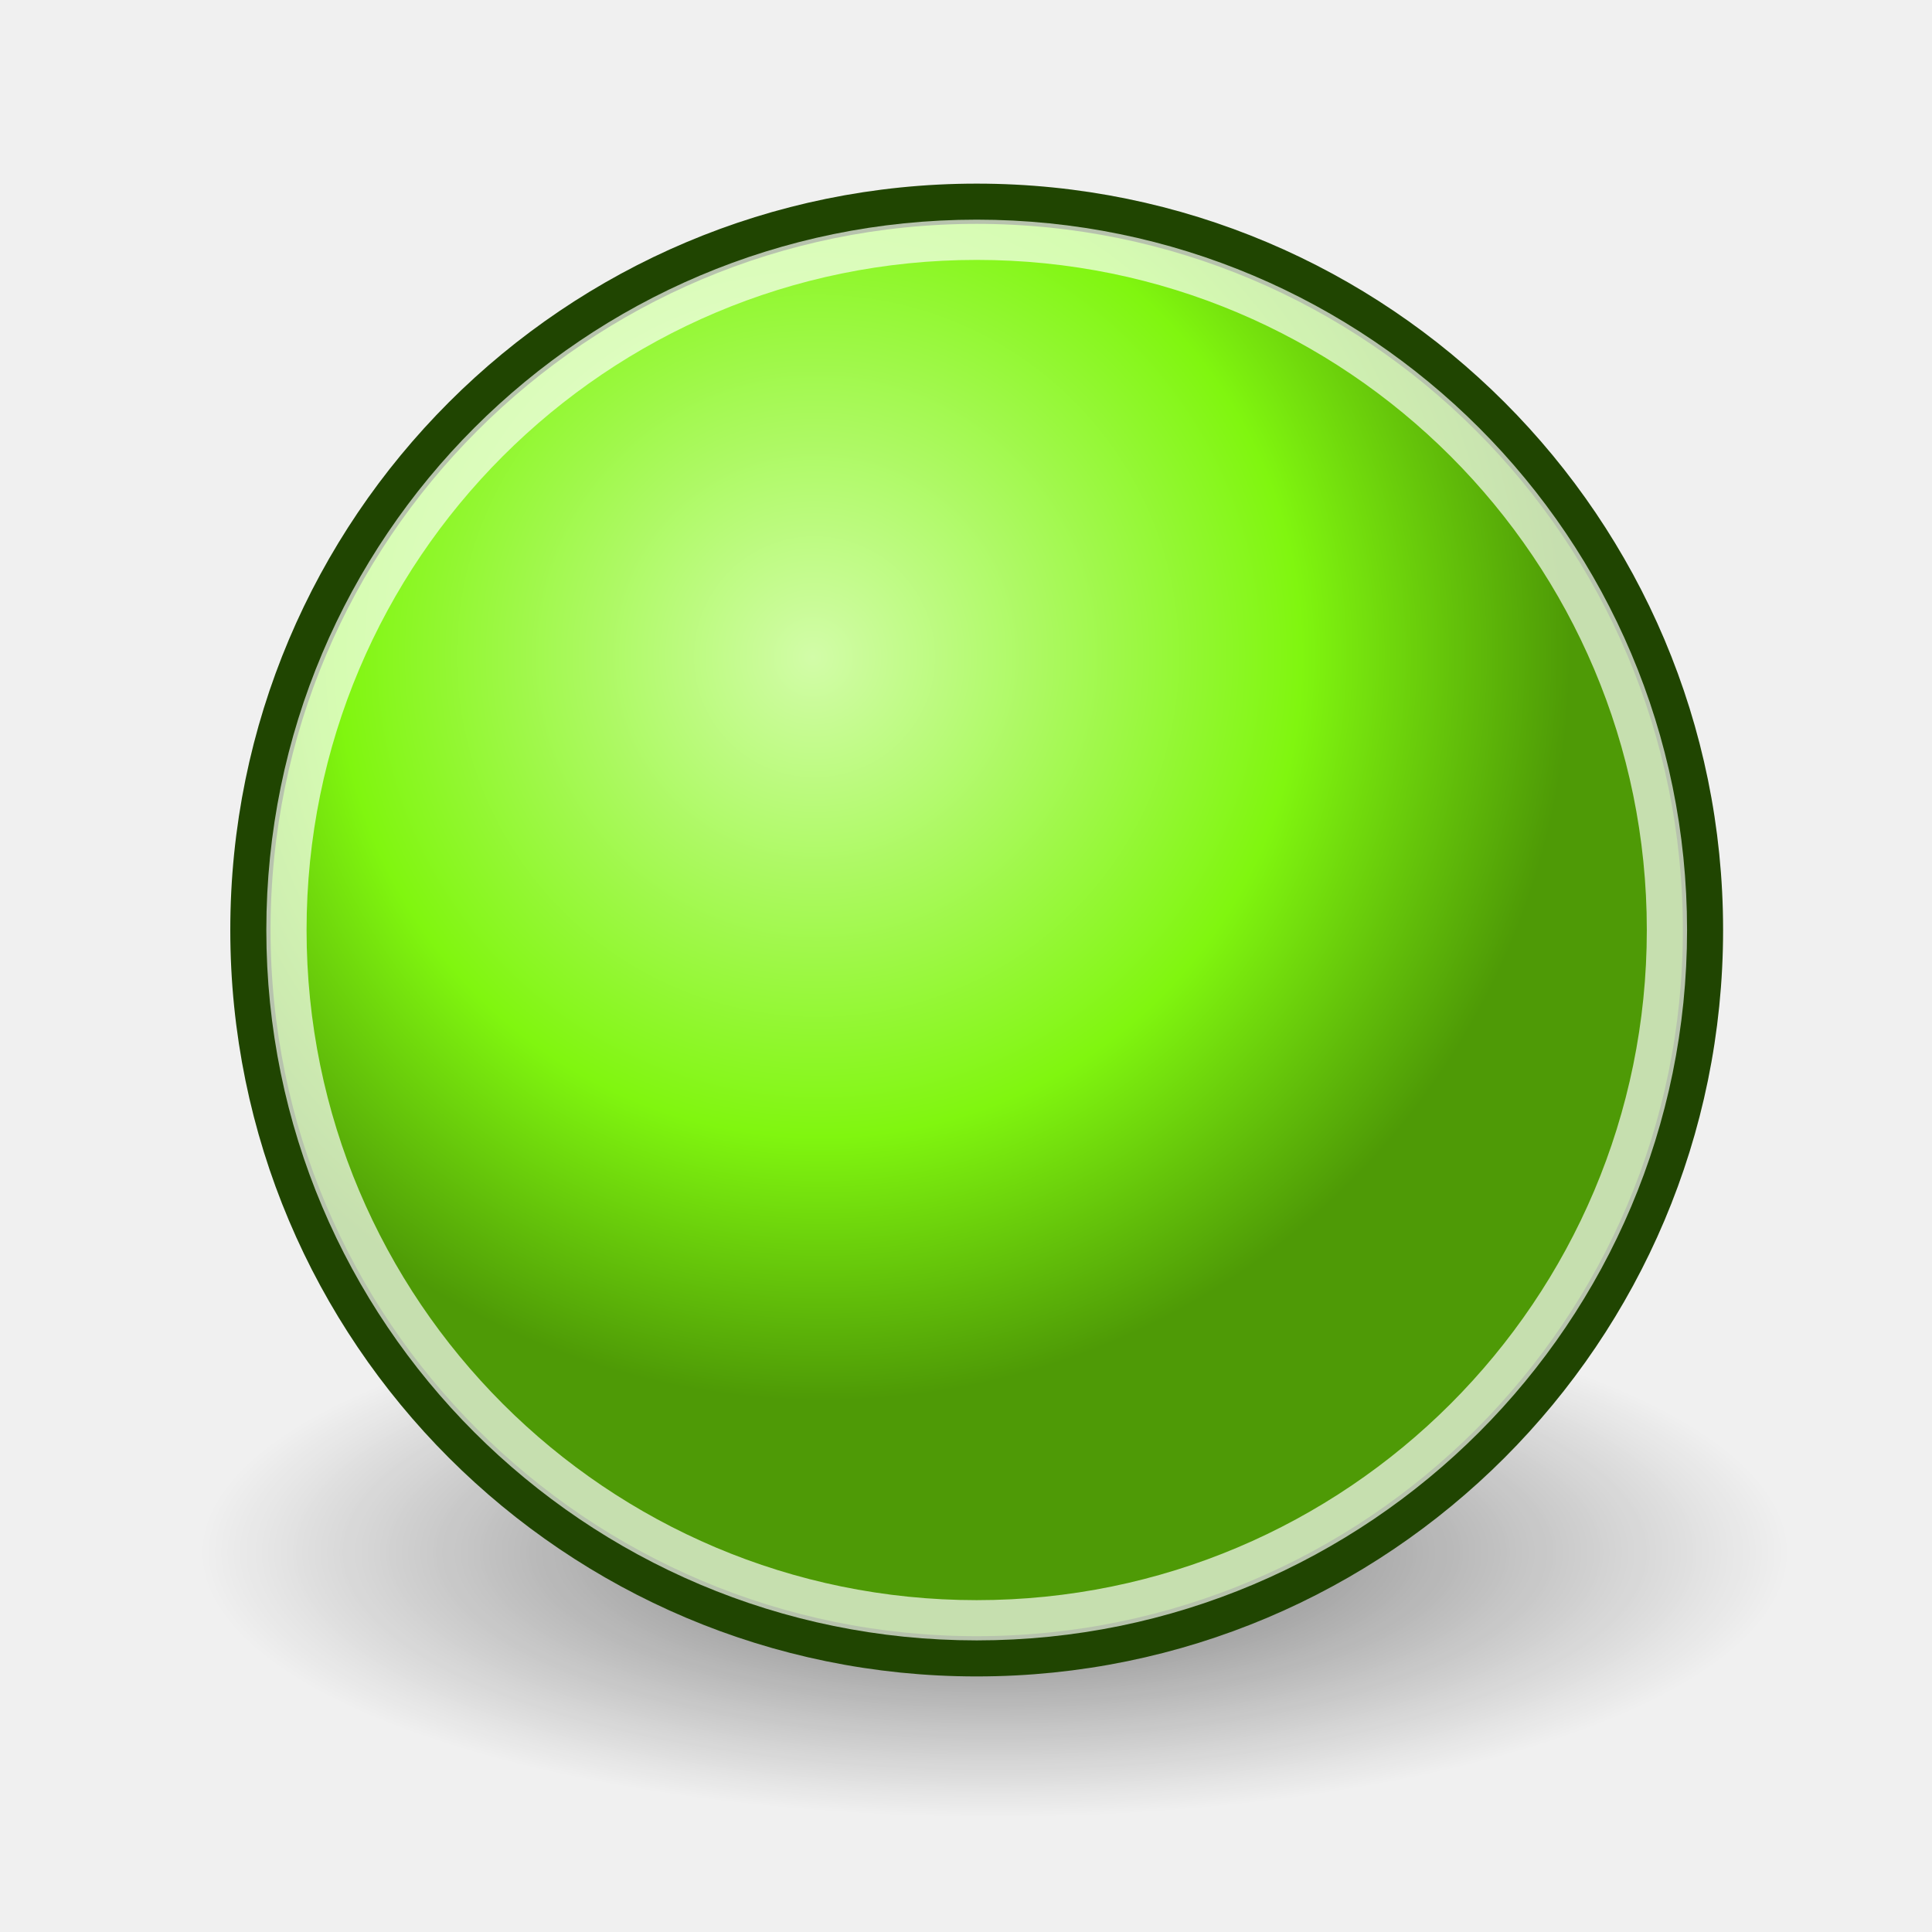
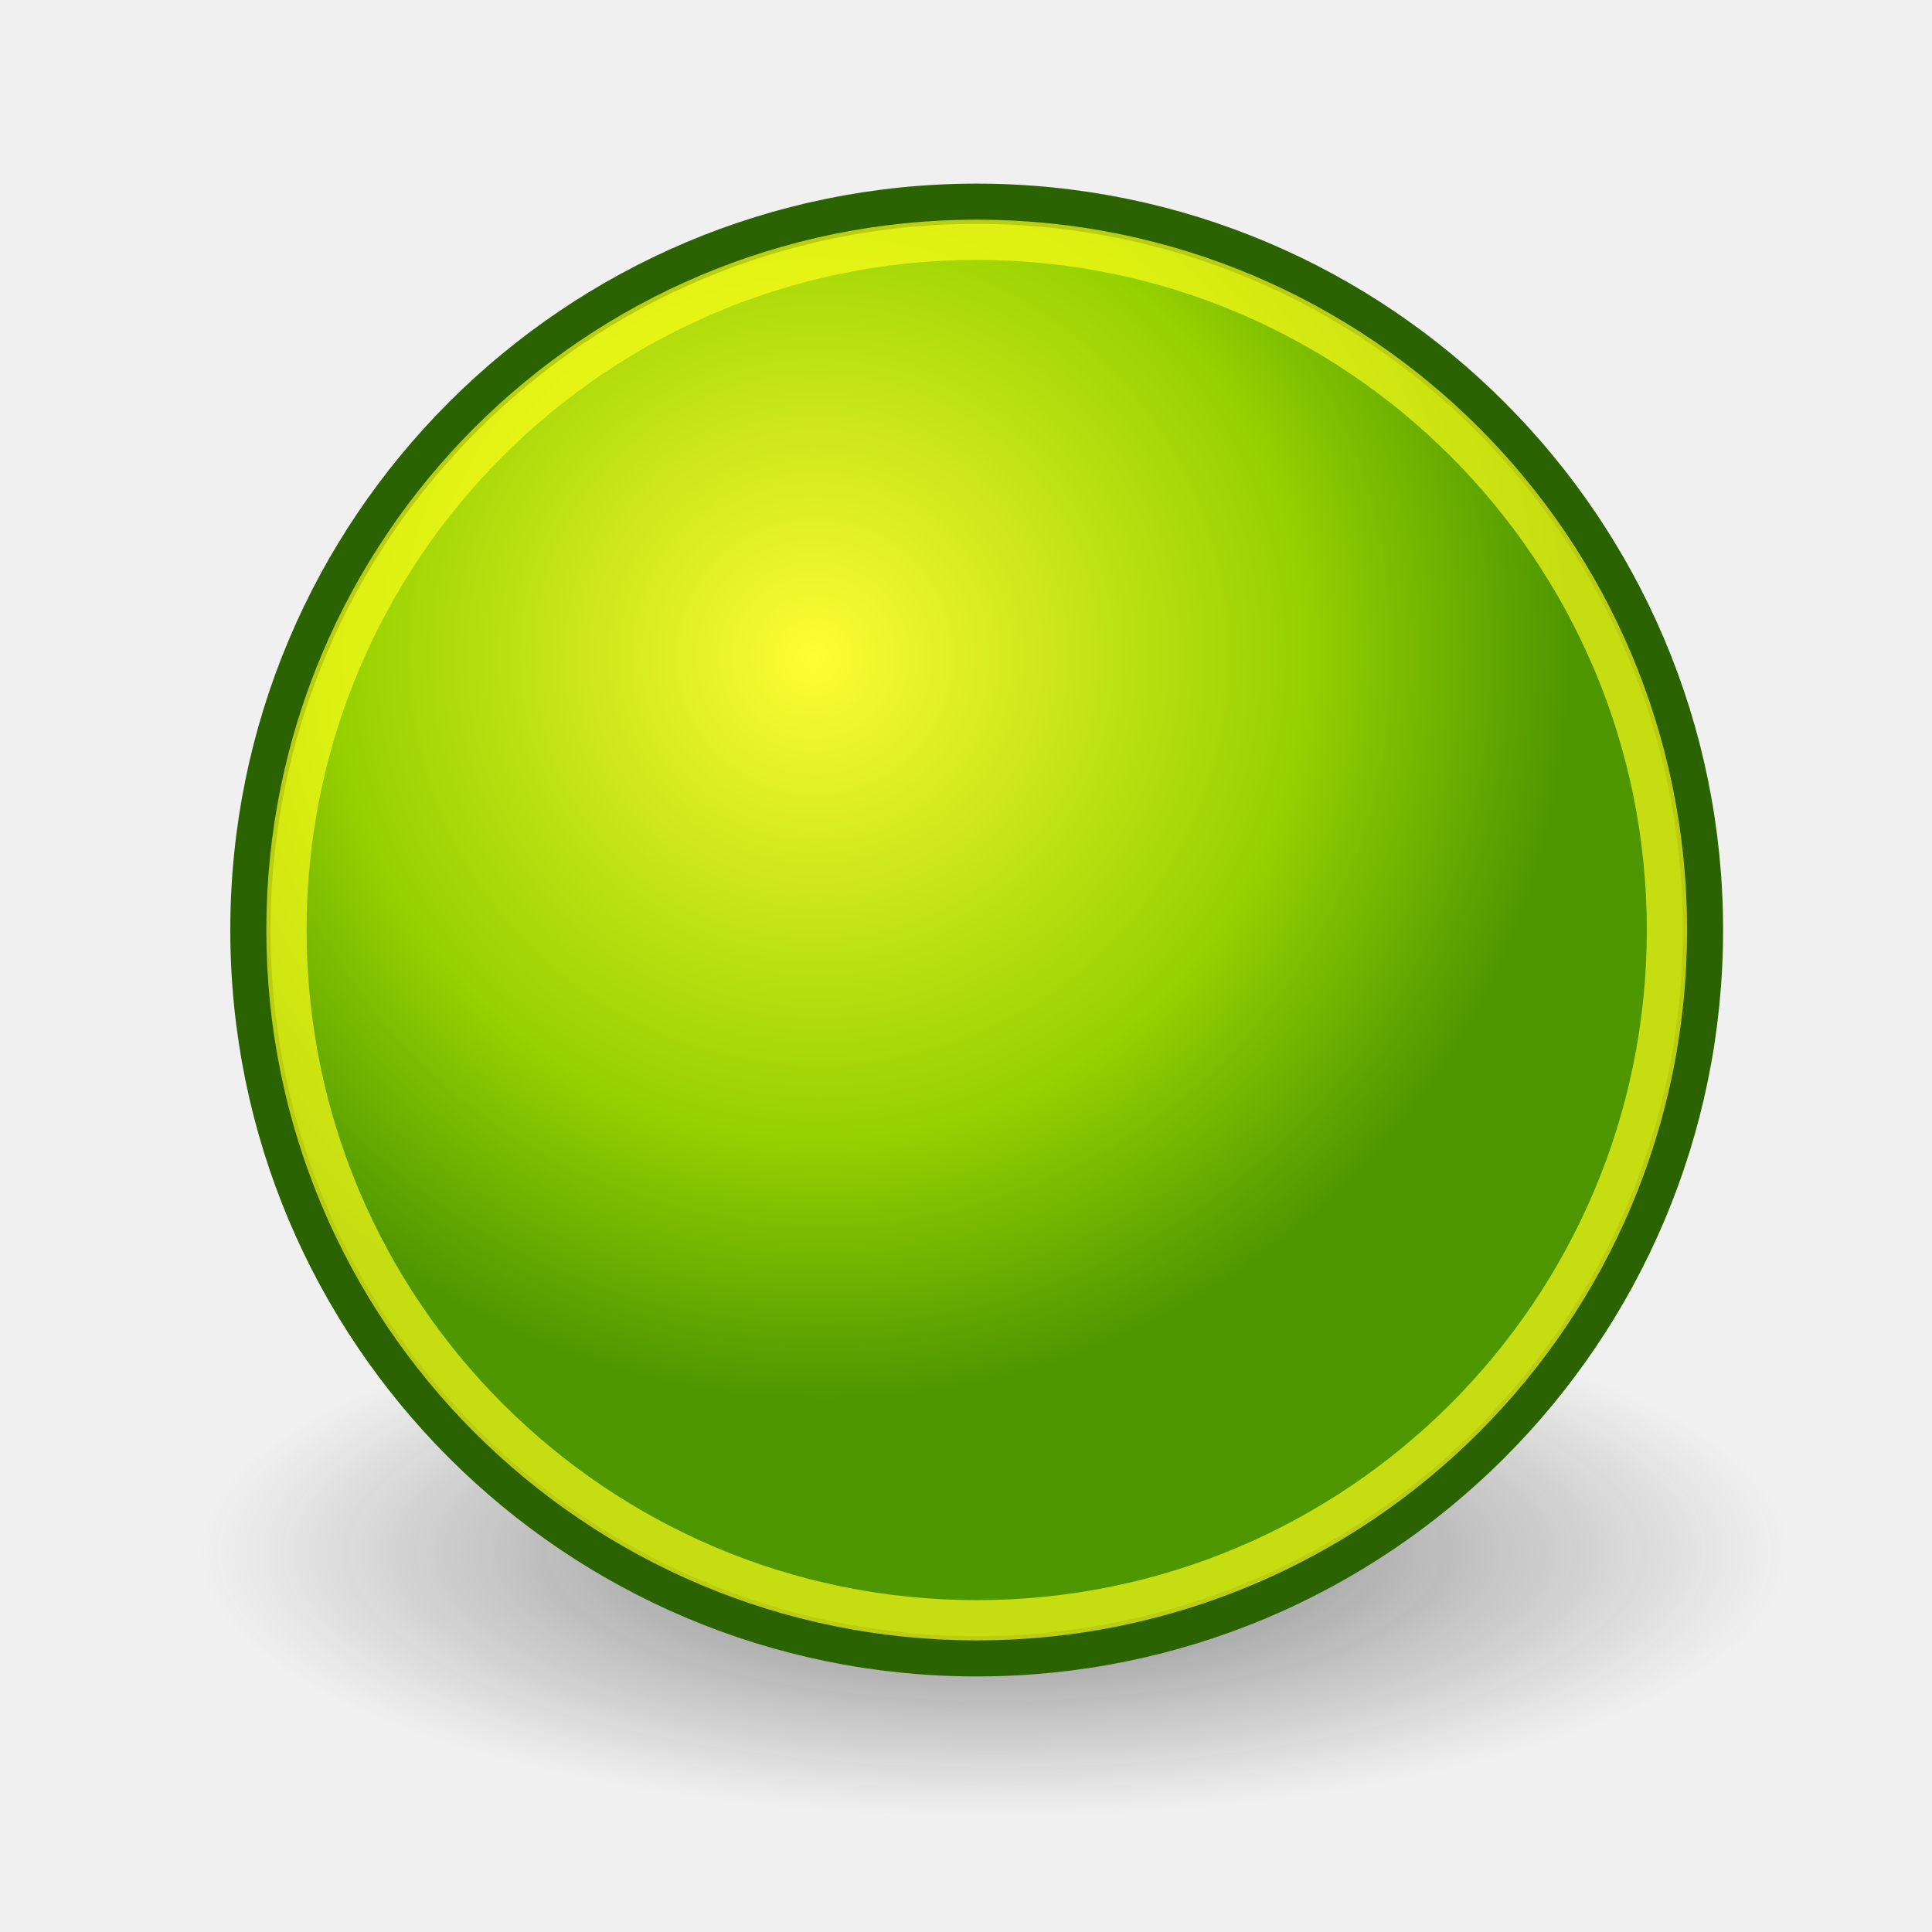
<svg xmlns="http://www.w3.org/2000/svg" xmlns:xlink="http://www.w3.org/1999/xlink" id="svg4376" height="48px" width="48px">
  <defs id="defs3">
    <linearGradient id="linearGradient3290">
-       <stop id="stop3292" offset="0" style="stop-color:#d2fca8;stop-opacity:1;" />
-       <stop style="stop-color:#80f60f;stop-opacity:1;" offset="0.645" id="stop3294" />
-       <stop id="stop3296" offset="1" style="stop-color:#4e9a06;stop-opacity:1;" />
+       <stop offset="0" id="stop3292" style="stop-color:#fffc19;stop-opacity:1;" />
+       <stop offset="0.645" id="stop3294" style="stop-color:#84b800;stop-opacity:1;" />
+       <stop offset="1" id="stop3296" style="stop-color:#417e00;stop-opacity:1;" />
    </linearGradient>
-     <radialGradient r="8.902" fy="15.756" fx="29.158" cy="15.721" cx="29.288" gradientUnits="userSpaceOnUse" id="radialGradient2714" xlink:href="#linearGradient3290" />
+     <radialGradient id="radialGradient2714" r="8.902" cy="15.721" gradientUnits="userSpaceOnUse" xlink:href="#linearGradient3290" cx="29.288" fy="15.756" fx="29.158" />
    <linearGradient id="linearGradient2509">
-       <stop style="stop-color:#ffd5d5;stop-opacity:1;" offset="0" id="stop2511" />
-       <stop style="stop-color:#ed0000;stop-opacity:1;" offset="1" id="stop2513" />
+       <stop offset="0" id="stop2511" style="stop-color:#fffb19;stop-opacity:1;" />
+       <stop offset="1" id="stop2513" style="stop-color:#fee307;stop-opacity:1;" />
    </linearGradient>
-     <radialGradient gradientTransform="matrix(1.25,0,0,1.25,53.52055,-13.37211)" id="aigrd2" cx="25.053" cy="39.593" r="15.757" fx="25.053" fy="39.593" gradientUnits="userSpaceOnUse">
-       <stop offset="0" style="stop-color:#777777;stop-opacity:1;" id="stop8602" />
-       <stop offset="1" style="stop-color:#000000" id="stop8604" />
+     <radialGradient id="aigrd2" r="15.757" gradientTransform="matrix(1.25,0,0,1.25,53.52055,-13.37211)" cx="25.053" cy="39.593" gradientUnits="userSpaceOnUse" fy="39.593" fx="25.053">
+       <stop offset="0" id="stop8602" style="stop-color:#909000;stop-opacity:1;" />
+       <stop offset="1" id="stop8604" style="stop-color:#0c0c0c" />
    </radialGradient>
    <linearGradient id="linearGradient4565">
-       <stop id="stop4567" offset="0" style="stop-color:#000000;stop-opacity:1;" />
-       <stop id="stop4569" offset="1" style="stop-color:#000000;stop-opacity:0;" />
+       <stop offset="0" id="stop4567" style="stop-color:#0c0c0c;stop-opacity:1;" />
+       <stop offset="1" id="stop4569" style="stop-color:#0c0c0c;stop-opacity:0;" />
    </linearGradient>
    <linearGradient id="linearGradient3824">
-       <stop id="stop3826" offset="0" style="stop-color:#ffffff;stop-opacity:1;" />
-       <stop id="stop3828" offset="1" style="stop-color:#c9c9c9;stop-opacity:1;" />
+       <stop offset="0" id="stop3826" style="stop-color:#ffff19;stop-opacity:1;" />
+       <stop offset="1" id="stop3828" style="stop-color:#e2e200;stop-opacity:1;" />
    </linearGradient>
    <linearGradient id="linearGradient3800">
-       <stop id="stop3802" offset="0" style="stop-color:#ffeed6;stop-opacity:1;" />
-       <stop style="stop-color:#e42f2f;stop-opacity:1;" offset="0.5" id="stop8664" />
-       <stop id="stop3804" offset="1" style="stop-color:#ffc66c;stop-opacity:1;" />
+       <stop offset="0" id="stop3802" style="stop-color:#ffef19;stop-opacity:1;" />
+       <stop offset="0.5" id="stop8664" style="stop-color:#fdad00;stop-opacity:1;" />
+       <stop offset="1" id="stop3804" style="stop-color:#ffcb19;stop-opacity:1;" />
    </linearGradient>
-     <radialGradient gradientUnits="userSpaceOnUse" gradientTransform="matrix(1,0,0,0.333333,0,25.71429)" r="19.714" fy="38.571" fx="24.714" cy="38.571" cx="24.714" id="radialGradient4571" xlink:href="#linearGradient4565" />
-     <radialGradient xlink:href="#aigrd2" id="radialGradient2211" gradientUnits="userSpaceOnUse" gradientTransform="matrix(1.25,0,0,1.25,39.41053,-19.20819)" cx="25.053" cy="39.593" fx="25.053" fy="39.593" r="15.757" />
-     <radialGradient xlink:href="#aigrd2" id="radialGradient2213" gradientUnits="userSpaceOnUse" gradientTransform="matrix(1.357899,0,0,0.416667,55.84561,15.2093)" cx="-23.452" cy="38.603" fx="-23.452" fy="38.603" r="15.757" />
-     <radialGradient xlink:href="#aigrd2" id="radialGradient1342" gradientUnits="userSpaceOnUse" gradientTransform="matrix(0.28431,0,0,0.416667,30.45155,18.23307)" cx="-23.452" cy="38.603" fx="-23.452" fy="38.603" r="15.757" />
+     <radialGradient id="radialGradient4571" gradientTransform="matrix(1,0,0,0.333333,0,25.71429)" r="19.714" cy="38.571" gradientUnits="userSpaceOnUse" xlink:href="#linearGradient4565" cx="24.714" fy="38.571" fx="24.714" />
+     <radialGradient id="radialGradient2211" r="15.757" gradientTransform="matrix(1.25,0,0,1.25,39.41053,-19.20819)" cx="25.053" cy="39.593" gradientUnits="userSpaceOnUse" xlink:href="#aigrd2" fy="39.593" fx="25.053" />
+     <radialGradient id="radialGradient2213" r="15.757" gradientTransform="matrix(1.357899,0,0,0.416667,55.84561,15.2093)" cx="-23.452" cy="38.603" gradientUnits="userSpaceOnUse" xlink:href="#aigrd2" fy="38.603" fx="-23.452" />
+     <radialGradient id="radialGradient1342" r="15.757" gradientTransform="matrix(0.28431,0,0,0.416667,30.45155,18.23307)" cx="-23.452" cy="38.603" gradientUnits="userSpaceOnUse" xlink:href="#aigrd2" fy="38.603" fx="-23.452" />
+     <radialGradient id="radialGradient4571-344" r="19.714" gradientTransform="matrix(1,0,0,0.333333,0,25.71429)" cx="24.714" cy="38.571" gradientUnits="userSpaceOnUse" xlink:href="#linearGradient4565-311" fy="38.571" fx="24.714" />
+     <linearGradient id="linearGradient4565-311">
+       <stop offset="0" id="stop2214" style="stop-color:#0c0c0c;stop-opacity:1;" />
+       <stop offset="1" id="stop2216" style="stop-color:#0c0c0c;stop-opacity:0;" />
+     </linearGradient>
+     <radialGradient id="radialGradient2714-412" r="8.902" cx="29.288" cy="15.721" gradientUnits="userSpaceOnUse" xlink:href="#linearGradient3290-620" fy="15.756" fx="29.158" />
+     <linearGradient id="linearGradient3290-620">
+       <stop offset="0" id="stop2220" style="stop-color:#fffc19;stop-opacity:1;" />
+       <stop offset="0.645" id="stop2222" style="stop-color:#84b800;stop-opacity:1;" />
+       <stop offset="1" id="stop2224" style="stop-color:#417e00;stop-opacity:1;" />
+     </linearGradient>
+     <radialGradient id="radialGradient4571-344-507" r="19.714" gradientTransform="matrix(1,0,0,0.333333,0,25.71429)" cx="24.714" cy="38.571" gradientUnits="userSpaceOnUse" xlink:href="#linearGradient4565-311-867" fy="38.571" fx="24.714" />
+     <linearGradient id="linearGradient4565-311-867">
+       <stop offset="0" id="stop2311" style="stop-color:#0c0c0c;stop-opacity:1;" />
+       <stop offset="1" id="stop2313" style="stop-color:#0c0c0c;stop-opacity:0;" />
+     </linearGradient>
+     <radialGradient id="radialGradient2714-412-76" r="8.902" cx="29.288" cy="15.721" gradientUnits="userSpaceOnUse" xlink:href="#linearGradient3290-620-453" fy="15.756" fx="29.158" />
+     <linearGradient id="linearGradient3290-620-453">
+       <stop offset="0" id="stop2317" style="stop-color:#fffc19;stop-opacity:1;" />
+       <stop offset="0.645" id="stop2319" style="stop-color:#84b800;stop-opacity:1;" />
+       <stop offset="1" id="stop2321" style="stop-color:#417e00;stop-opacity:1;" />
+     </linearGradient>
+     <radialGradient id="radialGradient4571-344-507-455" r="19.714" gradientTransform="matrix(1,0,0,0.333333,0,25.71429)" cx="24.714" cy="38.571" gradientUnits="userSpaceOnUse" xlink:href="#linearGradient4565-311-867-678" fy="38.571" fx="24.714" />
+     <linearGradient id="linearGradient4565-311-867-678">
+       <stop offset="0" id="stop2425" style="stop-color:#181818;stop-opacity:1;" />
+       <stop offset="1" id="stop2427" style="stop-color:#181818;stop-opacity:0;" />
+     </linearGradient>
+     <radialGradient id="radialGradient2714-412-76-268" r="8.902" cx="29.288" cy="15.721" gradientUnits="userSpaceOnUse" xlink:href="#linearGradient3290-620-453-890" fy="15.756" fx="29.158" />
+     <linearGradient id="linearGradient3290-620-453-890">
+       <stop offset="0" id="stop2431" style="stop-color:#fffc32;stop-opacity:1;" />
+       <stop offset="0.645" id="stop2433" style="stop-color:#96d100;stop-opacity:1;" />
+       <stop offset="1" id="stop2435" style="stop-color:#4e9700;stop-opacity:1;" />
+     </linearGradient>
  </defs>
  <g id="layer1">
-     <path d="M 44.429 38.571 A 19.714 6.571 0 1 1  5,38.571 A 19.714 6.571 0 1 1  44.429 38.571 z" id="path4563" style="opacity:0.532;color:#000000;fill:url(#radialGradient4571);fill-opacity:1.0;fill-rule:evenodd;stroke:none;stroke-width:0.405;stroke-linecap:round;stroke-linejoin:round;marker:none;marker-start:none;marker-mid:none;marker-end:none;stroke-miterlimit:4;stroke-dasharray:none;stroke-dashoffset:0;stroke-opacity:1;visibility:visible;display:inline;overflow:visible" />
-     <path transform="matrix(2.083142,0,0,2.083142,-40.54715,-16.49224)" d="M 39.775 19.009 A 8.662 8.662 0 1 1  22.451,19.009 A 8.662 8.662 0 1 1  39.775 19.009 z" id="path4320" style="overflow:visible;display:inline;visibility:visible;stroke-opacity:1;stroke-dashoffset:0;stroke-dasharray:none;stroke-miterlimit:4;marker-end:none;marker-mid:none;marker-start:none;marker:none;stroke-linejoin:round;stroke-linecap:round;stroke-width:0.48;stroke:#204501;fill-rule:evenodd;fill-opacity:1;fill:url(#radialGradient2714);color:#000000;opacity:1" />
-     <path transform="matrix(1.979782,0,0,1.979782,-37.33128,-14.52746)" style="opacity:0.677;color:#000000;fill:none;fill-opacity:1;fill-rule:evenodd;stroke:#ffffff;stroke-width:0.505;stroke-linecap:round;stroke-linejoin:round;marker:none;marker-start:none;marker-mid:none;marker-end:none;stroke-miterlimit:4;stroke-dasharray:none;stroke-dashoffset:0;stroke-opacity:1;visibility:visible;display:inline;overflow:visible" id="path4322" d="M 39.775 19.009 A 8.662 8.662 0 1 1  22.451,19.009 A 8.662 8.662 0 1 1  39.775 19.009 z" />
+     <path id="path4563" d="M 44.429 38.571 A 19.714 6.571 0 1 1  5,38.571 A 19.714 6.571 0 1 1  44.429 38.571 z" style="opacity:0.532;color:#000000;fill:url(#radialGradient4571-344-507-455);fill-opacity:1.0;fill-rule:evenodd;stroke:none;stroke-width:0.405;stroke-linecap:round;stroke-linejoin:round;marker:none;marker-start:none;marker-mid:none;marker-end:none;stroke-miterlimit:4;stroke-dasharray:none;stroke-dashoffset:0;stroke-opacity:1;visibility:visible;display:inline;overflow:visible" />
+     <path id="path4320" transform="matrix(2.083142,0,0,2.083142,-40.54715,-16.49224)" d="M 39.775 19.009 A 8.662 8.662 0 1 1  22.451,19.009 A 8.662 8.662 0 1 1  39.775 19.009 z" style="overflow:visible;display:inline;visibility:visible;stroke-opacity:1;stroke-dashoffset:0;stroke-dasharray:none;stroke-miterlimit:4;marker-end:none;marker-mid:none;marker-start:none;marker:none;stroke-linejoin:round;stroke-linecap:round;stroke-width:0.48;stroke:#2b6300;fill-rule:evenodd;fill-opacity:1;fill:url(#radialGradient2714-412-76-268);color:#000000;opacity:1" />
+     <path id="path4322" transform="matrix(1.979782,0,0,1.979782,-37.33128,-14.52746)" d="M 39.775 19.009 A 8.662 8.662 0 1 1  22.451,19.009 A 8.662 8.662 0 1 1  39.775 19.009 z" style="opacity:0.677;color:#000000;fill:none;fill-opacity:1;fill-rule:evenodd;stroke:#ffff19;stroke-width:0.505;stroke-linecap:round;stroke-linejoin:round;marker:none;marker-start:none;marker-mid:none;marker-end:none;stroke-miterlimit:4;stroke-dasharray:none;stroke-dashoffset:0;stroke-opacity:1;visibility:visible;display:inline;overflow:visible" />
  </g>
</svg>
